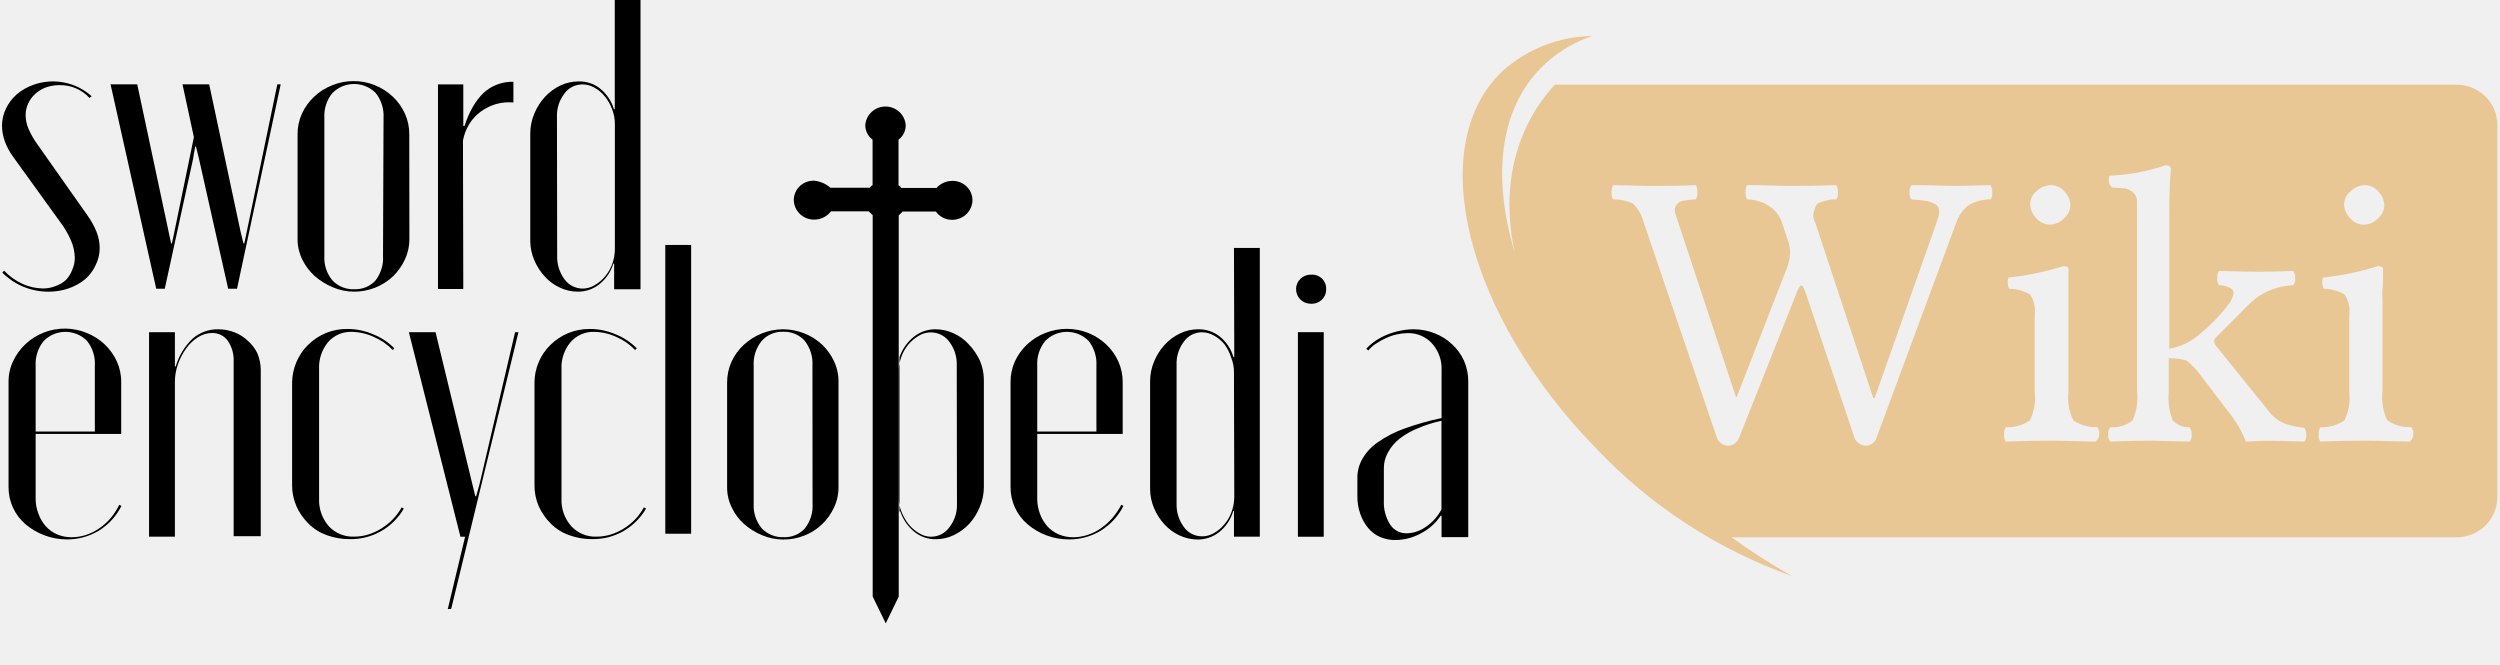
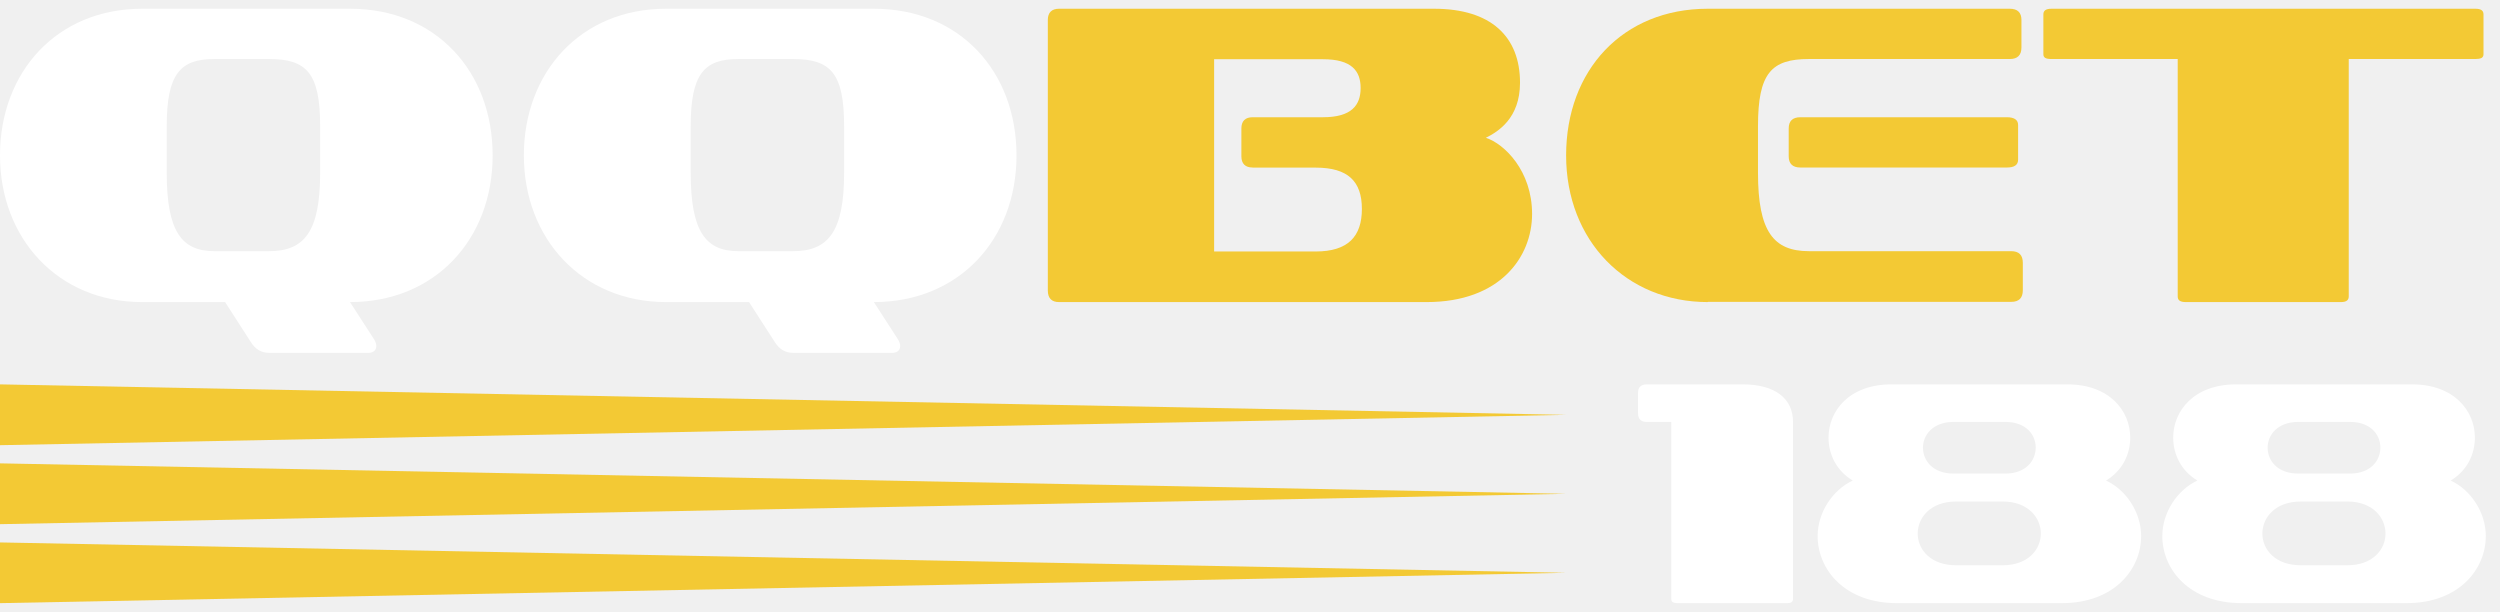
- <svg xmlns="http://www.w3.org/2000/svg" width="237" height="63" viewBox="0 0 237 63" fill="none">
-   <path fill-rule="evenodd" clip-rule="evenodd" d="M6.27 26.519C5.984 26.787 5.643 26.992 5.27 27.119C4.889 27.271 4.481 27.348 4.07 27.346C3.403 27.338 2.745 27.19 2.14 26.913C1.476 26.61 0.878 26.181 0.38 25.653L0.22 25.85C0.792 26.419 1.472 26.874 2.22 27.188C2.971 27.495 3.777 27.652 4.59 27.651C5.236 27.656 5.879 27.553 6.49 27.346C7.062 27.151 7.593 26.858 8.06 26.48C8.485 26.111 8.826 25.658 9.06 25.151C9.317 24.64 9.45 24.077 9.45 23.507C9.445 22.981 9.344 22.461 9.15 21.971C8.924 21.417 8.632 20.892 8.28 20.406L3.51 13.634C3.196 13.192 2.928 12.721 2.71 12.226C2.529 11.816 2.433 11.374 2.43 10.927C2.428 10.543 2.509 10.164 2.67 9.814C2.83 9.463 3.062 9.149 3.35 8.889C3.641 8.627 3.981 8.424 4.35 8.288C4.773 8.138 5.22 8.065 5.67 8.072C6.199 8.065 6.723 8.169 7.208 8.378C7.693 8.587 8.126 8.895 8.48 9.283L8.69 9.125C7.954 8.459 7.045 8.006 6.064 7.817C5.082 7.627 4.067 7.709 3.13 8.052C2.558 8.258 2.03 8.565 1.57 8.958C1.149 9.33 0.809 9.782 0.57 10.287C0.32 10.793 0.19 11.348 0.19 11.911C0.193 12.411 0.281 12.906 0.45 13.378C0.64 13.9 0.903 14.393 1.23 14.844L5.64 20.957C6.08 21.524 6.447 22.142 6.73 22.798C6.958 23.318 7.08 23.876 7.09 24.442C7.092 24.832 7.01 25.218 6.85 25.574C6.719 25.922 6.522 26.243 6.27 26.519Z" fill="black" />
-   <path fill-rule="evenodd" clip-rule="evenodd" d="M23.4 21.932L23.16 23.074H23.08L22.8 21.932L19.83 7.993H17.3L18.38 13.004L16.54 21.932L16.3 23.074H16.22L13.01 7.993H10.48L14.81 27.375H15.62L18.3 15.081L18.5 13.909H18.58L18.86 15.041L21.63 27.375H22.47L26.61 7.993H26.29L23.4 21.932Z" fill="black" />
-   <path fill-rule="evenodd" clip-rule="evenodd" d="M38.8 12.728C38.806 12.05 38.663 11.378 38.38 10.759C38.106 10.156 37.715 9.611 37.23 9.155C36.742 8.698 36.172 8.335 35.55 8.082C34.901 7.815 34.203 7.681 33.5 7.688C32.813 7.686 32.133 7.82 31.5 8.082C30.227 8.574 29.197 9.534 28.63 10.759C28.346 11.378 28.203 12.049 28.21 12.728V22.67C28.207 23.334 28.358 23.991 28.65 24.59C28.937 25.184 29.337 25.719 29.83 26.165C30.343 26.614 30.927 26.977 31.56 27.238C32.191 27.507 32.872 27.648 33.56 27.651C34.943 27.655 36.273 27.129 37.27 26.184C37.737 25.723 38.117 25.183 38.39 24.59C38.671 23.988 38.815 23.333 38.81 22.67L38.8 12.728ZM36.31 24.245C36.367 25.089 36.111 25.925 35.59 26.598C35.338 26.871 35.029 27.085 34.683 27.227C34.337 27.368 33.964 27.432 33.59 27.415C33.202 27.435 32.815 27.37 32.455 27.225C32.096 27.081 31.773 26.86 31.51 26.578C30.969 25.922 30.698 25.089 30.75 24.245V11.163C30.701 10.316 30.972 9.482 31.51 8.82C31.777 8.549 32.096 8.333 32.449 8.186C32.802 8.039 33.182 7.963 33.565 7.963C33.948 7.963 34.328 8.039 34.681 8.186C35.034 8.333 35.353 8.549 35.62 8.82C36.149 9.493 36.412 10.333 36.36 11.182L36.31 24.245Z" fill="black" />
-   <path fill-rule="evenodd" clip-rule="evenodd" d="M43.89 13.319C43.991 12.773 44.191 12.249 44.48 11.773C44.758 11.313 45.125 10.912 45.56 10.592C45.994 10.272 46.481 10.028 47 9.873C47.541 9.716 48.108 9.663 48.67 9.716V7.747C48.134 7.74 47.601 7.833 47.1 8.023C46.623 8.205 46.188 8.48 45.82 8.83C45.426 9.218 45.089 9.659 44.82 10.139C44.494 10.71 44.232 11.314 44.04 11.941H43.92V8.003H41.52V27.395H43.92L43.89 13.319Z" fill="black" />
-   <path fill-rule="evenodd" clip-rule="evenodd" d="M53.1 27.277C53.631 27.526 54.212 27.654 54.8 27.651C55.526 27.649 56.231 27.407 56.8 26.962C57.441 26.457 57.909 25.769 58.14 24.993H58.22V27.425H60.72V0H58.28V10.346H58.2C57.966 9.574 57.503 8.888 56.87 8.377C56.301 7.937 55.594 7.704 54.87 7.718C54.268 7.715 53.673 7.846 53.13 8.101C52.575 8.368 52.076 8.735 51.66 9.184C51.234 9.647 50.895 10.18 50.66 10.759C50.401 11.353 50.269 11.993 50.27 12.639V22.867C50.276 23.494 50.409 24.113 50.66 24.688C50.902 25.255 51.24 25.778 51.66 26.234C52.063 26.674 52.553 27.029 53.1 27.277ZM52.8 11.094C52.766 10.298 53.014 9.516 53.5 8.879C53.691 8.609 53.945 8.389 54.241 8.237C54.537 8.084 54.866 8.004 55.2 8.003C55.604 8 56.002 8.106 56.35 8.308C56.737 8.523 57.076 8.811 57.35 9.155C57.643 9.519 57.873 9.928 58.03 10.366C58.208 10.821 58.296 11.305 58.29 11.793V23.605C58.288 24.078 58.207 24.547 58.05 24.993C57.897 25.435 57.663 25.845 57.36 26.204C57.082 26.541 56.743 26.825 56.36 27.041C56.029 27.242 55.649 27.351 55.26 27.356C54.914 27.36 54.574 27.28 54.267 27.124C53.96 26.968 53.697 26.74 53.5 26.46C53.037 25.82 52.798 25.05 52.82 24.265L52.8 11.094Z" fill="black" />
-   <path fill-rule="evenodd" clip-rule="evenodd" d="M10.5 49.111C10.176 49.482 9.807 49.813 9.4 50.095C9.006 50.364 8.575 50.576 8.12 50.725C7.69 50.858 7.241 50.928 6.79 50.931C6.323 50.934 5.861 50.844 5.43 50.666C5.017 50.491 4.648 50.229 4.35 49.898C4.04 49.553 3.802 49.152 3.65 48.717C3.471 48.261 3.379 47.778 3.38 47.289V41.137H11.49V36.215C11.496 35.537 11.352 34.865 11.07 34.246C10.792 33.645 10.402 33.101 9.92 32.642C9.432 32.185 8.862 31.822 8.24 31.569C6.949 31.031 5.495 31.01 4.188 31.51C2.881 32.01 1.824 32.992 1.24 34.246C0.948 34.863 0.801 35.535 0.81 36.215V46.167C0.803 46.833 0.943 47.493 1.219 48.101C1.495 48.71 1.901 49.252 2.41 49.691C3.505 50.622 4.903 51.135 6.35 51.138C7.407 51.142 8.445 50.859 9.35 50.321C10.278 49.749 11.026 48.935 11.51 47.969L11.31 47.85C11.088 48.299 10.816 48.721 10.5 49.111ZM3.38 34.67C3.332 33.819 3.607 32.98 4.15 32.317C4.416 32.046 4.734 31.831 5.086 31.683C5.439 31.536 5.817 31.46 6.2 31.46C6.583 31.46 6.961 31.536 7.314 31.683C7.666 31.831 7.984 32.046 8.25 32.317C8.785 32.991 9.048 33.836 8.99 34.689V40.911H3.38V34.67Z" fill="black" />
-   <path fill-rule="evenodd" clip-rule="evenodd" d="M23.53 32.337C23.164 31.98 22.729 31.698 22.25 31.51C21.76 31.318 21.238 31.218 20.71 31.215C19.809 31.196 18.934 31.512 18.26 32.1C17.502 32.828 16.951 33.737 16.66 34.739H16.58V31.49H14.13V50.873H16.58V36.225C16.578 35.645 16.676 35.069 16.87 34.522C17.062 33.987 17.328 33.48 17.66 33.016C17.961 32.597 18.341 32.24 18.78 31.963C19.175 31.708 19.637 31.571 20.11 31.569C20.398 31.563 20.683 31.627 20.941 31.753C21.199 31.88 21.422 32.067 21.59 32.297C21.987 32.877 22.183 33.568 22.15 34.266V50.833H24.72V35.083C24.72 34.547 24.614 34.015 24.41 33.518C24.201 33.07 23.902 32.668 23.53 32.337Z" fill="black" />
-   <path fill-rule="evenodd" clip-rule="evenodd" d="M37.23 49.239C36.905 49.572 36.539 49.863 36.14 50.105C35.754 50.348 35.337 50.54 34.9 50.676C34.472 50.805 34.027 50.871 33.58 50.873C33.13 50.891 32.681 50.813 32.264 50.643C31.848 50.473 31.474 50.215 31.17 49.888C30.535 49.155 30.206 48.212 30.25 47.25V35.004C30.203 34.079 30.502 33.168 31.09 32.445C31.365 32.124 31.71 31.869 32.1 31.698C32.49 31.528 32.914 31.447 33.34 31.461C34.075 31.472 34.798 31.64 35.46 31.953C36.129 32.24 36.731 32.659 37.23 33.183L37.39 33.026C36.825 32.45 36.144 31.998 35.39 31.697C34.622 31.36 33.791 31.186 32.95 31.185C32.258 31.174 31.571 31.301 30.93 31.558C30.289 31.816 29.707 32.197 29.22 32.681C28.739 33.15 28.358 33.709 28.1 34.325C27.834 34.949 27.695 35.618 27.69 36.294V45.97C27.683 46.671 27.826 47.365 28.11 48.008C28.385 48.622 28.775 49.18 29.26 49.652C29.744 50.135 30.332 50.505 30.98 50.735C31.675 50.987 32.41 51.114 33.15 51.109C34.203 51.13 35.241 50.864 36.15 50.341C37.039 49.83 37.774 49.097 38.28 48.215L38.08 48.097C37.847 48.511 37.562 48.895 37.23 49.239Z" fill="black" />
-   <path fill-rule="evenodd" clip-rule="evenodd" d="M45.46 45.901L45.14 47.043H45.06L44.78 45.901L41.29 31.49H38.76L43.65 50.882H44.09L42.45 57.734H42.77L49.15 31.49H48.83L45.46 45.901Z" fill="black" />
-   <path fill-rule="evenodd" clip-rule="evenodd" d="M60.21 49.239C59.887 49.569 59.524 49.86 59.13 50.105C58.744 50.348 58.327 50.54 57.89 50.676C57.459 50.805 57.011 50.871 56.56 50.873C56.111 50.891 55.664 50.813 55.249 50.643C54.834 50.473 54.462 50.215 54.16 49.888C53.517 49.159 53.184 48.214 53.23 47.25V35.004C53.182 34.077 53.485 33.165 54.08 32.445C54.353 32.125 54.697 31.87 55.085 31.7C55.473 31.529 55.895 31.447 56.32 31.461C57.058 31.472 57.784 31.64 58.45 31.953C59.116 32.24 59.715 32.659 60.21 33.183L60.37 33.026C59.806 32.45 59.124 31.997 58.37 31.697C57.599 31.36 56.764 31.186 55.92 31.185C55.214 31.181 54.514 31.315 53.86 31.579C53.24 31.838 52.676 32.212 52.2 32.681C51.712 33.147 51.328 33.706 51.07 34.325C50.803 34.948 50.666 35.618 50.67 36.294V45.97C50.66 46.67 50.8 47.365 51.08 48.008C51.358 48.62 51.748 49.178 52.23 49.652C52.716 50.137 53.308 50.507 53.96 50.735C54.651 50.986 55.383 51.113 56.12 51.109C57.173 51.129 58.211 50.863 59.12 50.341C60.003 49.824 60.737 49.091 61.25 48.215L61.04 48.097C60.814 48.51 60.535 48.894 60.21 49.239Z" fill="black" />
-   <path fill-rule="evenodd" clip-rule="evenodd" d="M77.95 32.681C76.943 31.741 75.608 31.216 74.22 31.215C73.534 31.218 72.855 31.352 72.22 31.608C71.591 31.86 71.014 32.223 70.52 32.681C70.026 33.134 69.628 33.68 69.35 34.286C69.071 34.906 68.928 35.577 68.93 36.255V46.207C68.927 46.872 69.081 47.529 69.38 48.126C69.655 48.706 70.042 49.228 70.52 49.662C71.028 50.112 71.609 50.475 72.24 50.735C72.871 51.005 73.552 51.145 74.24 51.148C74.943 51.155 75.641 51.021 76.29 50.754C76.911 50.511 77.476 50.146 77.95 49.681C78.419 49.226 78.799 48.688 79.07 48.096C79.355 47.496 79.499 46.84 79.49 46.177V36.225C79.501 35.546 79.358 34.873 79.07 34.256C78.798 33.668 78.419 33.134 77.95 32.681ZM77.03 47.752C77.084 48.594 76.824 49.427 76.3 50.095C76.049 50.37 75.74 50.586 75.394 50.729C75.048 50.872 74.675 50.938 74.3 50.922C73.911 50.939 73.523 50.873 73.162 50.729C72.801 50.584 72.476 50.365 72.21 50.085C71.671 49.427 71.401 48.596 71.45 47.752V34.67C71.399 33.82 71.67 32.982 72.21 32.317C72.458 32.036 72.766 31.813 73.111 31.663C73.457 31.514 73.832 31.441 74.21 31.451C74.597 31.432 74.984 31.498 75.342 31.644C75.7 31.791 76.02 32.014 76.28 32.297C76.811 32.974 77.074 33.817 77.02 34.67L77.03 47.752Z" fill="black" />
-   <path fill-rule="evenodd" clip-rule="evenodd" d="M91.83 32.632C91.433 32.192 90.945 31.84 90.4 31.599C89.857 31.343 89.262 31.212 88.66 31.215C87.934 31.217 87.229 31.46 86.66 31.904C86.013 32.413 85.53 33.097 85.27 33.872V48.48H85.35C85.603 49.254 86.079 49.938 86.72 50.449C87.288 50.892 87.995 51.129 88.72 51.119C89.313 51.12 89.899 50.985 90.43 50.725C90.98 50.459 91.475 50.096 91.89 49.652C92.315 49.178 92.653 48.635 92.89 48.047C93.141 47.455 93.27 46.819 93.27 46.177V35.999C93.268 35.373 93.139 34.753 92.89 34.178C92.625 33.609 92.267 33.087 91.83 32.632ZM90.72 47.791C90.744 48.583 90.49 49.358 90 49.987C89.807 50.26 89.55 50.484 89.251 50.64C88.951 50.796 88.618 50.879 88.28 50.882C87.872 50.884 87.472 50.767 87.13 50.548C86.745 50.326 86.406 50.035 86.13 49.691C85.846 49.325 85.617 48.921 85.45 48.49C85.273 48.042 85.184 47.564 85.19 47.083V35.27C85.191 34.794 85.272 34.322 85.43 33.872C85.584 33.433 85.814 33.023 86.11 32.661C86.391 32.327 86.729 32.043 87.11 31.825C87.577 31.543 88.135 31.446 88.671 31.554C89.208 31.662 89.683 31.966 90 32.406C90.478 33.038 90.725 33.812 90.7 34.601L90.72 47.791Z" fill="black" />
-   <path fill-rule="evenodd" clip-rule="evenodd" d="M105.45 49.111C105.126 49.482 104.757 49.813 104.35 50.095C103.954 50.367 103.519 50.579 103.06 50.725C102.633 50.859 102.188 50.929 101.74 50.932C101.273 50.934 100.811 50.844 100.38 50.666C99.966 50.489 99.594 50.227 99.29 49.898C98.987 49.548 98.75 49.148 98.59 48.717C98.418 48.26 98.33 47.777 98.33 47.289V41.137H106.43V36.215C106.436 35.537 106.293 34.865 106.01 34.246C105.736 33.644 105.345 33.099 104.86 32.642C104.372 32.186 103.802 31.822 103.18 31.569C101.869 31.044 100.401 31.044 99.09 31.569C97.817 32.061 96.787 33.021 96.22 34.246C95.936 34.865 95.793 35.537 95.8 36.215V46.167C95.793 46.833 95.933 47.493 96.209 48.101C96.485 48.71 96.891 49.252 97.4 49.691C98.49 50.623 99.886 51.137 101.33 51.138C102.388 51.145 103.426 50.862 104.33 50.321C105.26 49.75 106.012 48.935 106.5 47.969L106.3 47.85C106.066 48.301 105.78 48.723 105.45 49.111ZM98.33 34.67C98.279 33.82 98.55 32.982 99.09 32.317C99.357 32.046 99.676 31.83 100.029 31.683C100.382 31.536 100.762 31.46 101.145 31.46C101.528 31.46 101.908 31.536 102.261 31.683C102.614 31.83 102.933 32.046 103.2 32.317C103.731 32.993 103.994 33.836 103.94 34.689V40.911H98.33V34.67Z" fill="black" />
-   <path fill-rule="evenodd" clip-rule="evenodd" d="M117.01 33.853H116.93C116.705 33.079 116.244 32.392 115.61 31.884C115.041 31.442 114.335 31.205 113.61 31.215C113.007 31.211 112.411 31.346 111.87 31.608C111.318 31.87 110.822 32.235 110.41 32.681C109.986 33.148 109.647 33.685 109.41 34.266C109.159 34.862 109.03 35.501 109.03 36.146V46.364C109.033 46.99 109.162 47.609 109.41 48.185C109.648 48.755 109.986 49.278 110.41 49.731C110.813 50.172 111.303 50.527 111.85 50.774C112.386 51.019 112.969 51.147 113.56 51.148C114.286 51.144 114.99 50.902 115.56 50.459C116.214 49.942 116.686 49.236 116.91 48.441H116.98V50.873H119.43V23.507H116.98L117.01 33.853ZM117.01 47.093C117.008 47.565 116.927 48.034 116.77 48.48C116.621 48.924 116.387 49.335 116.08 49.691C115.805 50.034 115.466 50.322 115.08 50.538C114.748 50.736 114.368 50.841 113.98 50.843C113.634 50.849 113.292 50.77 112.985 50.613C112.678 50.457 112.415 50.228 112.22 49.947C111.756 49.308 111.517 48.537 111.54 47.752V34.591C111.509 33.795 111.756 33.014 112.24 32.376C112.431 32.106 112.685 31.886 112.981 31.733C113.277 31.581 113.606 31.501 113.94 31.5C114.345 31.501 114.743 31.61 115.09 31.815C115.476 32.026 115.816 32.31 116.09 32.652C116.366 33.037 116.578 33.462 116.72 33.912C116.902 34.369 116.991 34.858 116.98 35.349L117.01 47.093Z" fill="black" />
-   <path fill-rule="evenodd" clip-rule="evenodd" d="M124.28 26.037C124.095 26.033 123.911 26.066 123.739 26.134C123.568 26.201 123.411 26.302 123.28 26.43C123.147 26.558 123.042 26.712 122.971 26.881C122.901 27.05 122.866 27.232 122.87 27.415C122.868 27.598 122.903 27.779 122.974 27.948C123.044 28.117 123.148 28.27 123.28 28.399C123.411 28.527 123.568 28.628 123.739 28.696C123.911 28.764 124.095 28.797 124.28 28.793C124.471 28.803 124.662 28.773 124.84 28.706C125.019 28.639 125.181 28.536 125.317 28.403C125.452 28.271 125.558 28.111 125.628 27.936C125.697 27.761 125.729 27.573 125.72 27.385C125.726 27.203 125.693 27.021 125.624 26.852C125.555 26.683 125.452 26.529 125.32 26.401C125.181 26.274 125.017 26.175 124.838 26.113C124.659 26.05 124.469 26.024 124.28 26.037Z" fill="black" />
-   <path d="M125.49 31.49H123.04V50.882H125.49V31.49Z" fill="black" />
-   <path fill-rule="evenodd" clip-rule="evenodd" d="M137.65 32.632C137.177 32.185 136.62 31.834 136.01 31.599C135.375 31.344 134.696 31.213 134.01 31.215C133.566 31.219 133.124 31.268 132.69 31.362C132.272 31.45 131.864 31.575 131.47 31.736C131.087 31.892 130.722 32.087 130.38 32.317C130.067 32.535 129.779 32.786 129.52 33.065L129.72 33.223C129.924 32.967 130.171 32.748 130.45 32.573C130.747 32.372 131.062 32.198 131.39 32.051C132.034 31.749 132.737 31.588 133.45 31.579C133.884 31.568 134.316 31.651 134.715 31.821C135.114 31.991 135.47 32.244 135.76 32.563C136.389 33.267 136.712 34.186 136.66 35.123V39.631C135.475 39.879 134.309 40.208 133.17 40.615C132.291 40.926 131.457 41.35 130.69 41.875C130.076 42.279 129.563 42.814 129.19 43.441C128.854 43.997 128.677 44.633 128.68 45.281V47.043C128.673 47.616 128.768 48.186 128.96 48.727C129.125 49.209 129.375 49.659 129.7 50.056C130.003 50.417 130.386 50.707 130.82 50.902C131.268 51.094 131.751 51.195 132.24 51.197C133.098 51.194 133.94 50.977 134.69 50.567C135.457 50.176 136.108 49.596 136.58 48.884H136.66V50.922H139.19V36.156C139.196 35.479 139.057 34.808 138.78 34.187C138.516 33.598 138.131 33.069 137.65 32.632ZM136.65 48.293C136.307 48.947 135.805 49.509 135.19 49.928C134.661 50.32 134.022 50.54 133.36 50.557C133.045 50.565 132.734 50.492 132.457 50.345C132.18 50.199 131.947 49.983 131.78 49.721C131.359 49.048 131.153 48.266 131.19 47.477V44.376C131.19 43.856 131.324 43.344 131.58 42.889C131.851 42.394 132.218 41.956 132.66 41.6C133.183 41.193 133.762 40.861 134.38 40.615C135.11 40.299 135.871 40.055 136.65 39.887V48.293Z" fill="black" />
-   <path d="M65.52 23.221H63.07V50.597H65.52V23.221Z" fill="black" />
-   <path fill-rule="evenodd" clip-rule="evenodd" d="M85.2 20.416L85.58 20.052H88.72C88.893 20.298 89.125 20.498 89.395 20.635C89.666 20.773 89.966 20.843 90.27 20.839C90.778 20.839 91.264 20.642 91.624 20.289C91.984 19.937 92.187 19.459 92.19 18.959C92.186 18.716 92.133 18.475 92.034 18.252C91.936 18.029 91.793 17.827 91.614 17.659C91.436 17.491 91.225 17.359 90.994 17.271C90.763 17.183 90.517 17.141 90.27 17.148C89.988 17.149 89.709 17.21 89.452 17.326C89.195 17.441 88.966 17.608 88.78 17.817H85.43C85.379 17.709 85.29 17.621 85.18 17.571V13.24C85.396 13.077 85.57 12.867 85.689 12.626C85.807 12.385 85.865 12.12 85.86 11.852C85.825 11.376 85.608 10.93 85.253 10.604C84.897 10.279 84.43 10.098 83.945 10.098C83.46 10.098 82.993 10.279 82.637 10.604C82.282 10.93 82.065 11.376 82.03 11.852C82.026 12.12 82.086 12.386 82.206 12.627C82.326 12.868 82.502 13.078 82.72 13.24V17.551C82.609 17.602 82.521 17.689 82.47 17.797H78.72C78.29 17.416 77.746 17.181 77.17 17.128C76.923 17.122 76.677 17.163 76.446 17.251C76.215 17.339 76.004 17.471 75.826 17.639C75.647 17.808 75.504 18.009 75.406 18.233C75.307 18.456 75.254 18.696 75.25 18.939C75.253 19.439 75.456 19.917 75.816 20.269C76.176 20.622 76.662 20.82 77.17 20.82C77.482 20.821 77.79 20.751 78.07 20.614C78.35 20.477 78.593 20.278 78.78 20.032H82.35L82.73 20.396V56.552L83.97 59.092L85.2 56.552V20.416Z" fill="black" />
-   <path fill-rule="evenodd" clip-rule="evenodd" d="M232.87 8.023H147.41C145.25 10.287 141.82 15.583 143.58 23.881C141.48 16.823 142.14 10.474 146.05 6.467C147.41 5.087 149.082 4.041 150.93 3.416C147.779 3.465 144.755 4.648 142.43 6.743C134.95 13.84 138.95 29.876 151.36 42.555C156.488 47.974 162.854 52.115 169.93 54.633C167.932 53.519 166.005 52.286 164.16 50.941H232.87C233.899 50.941 234.886 50.539 235.614 49.823C236.341 49.106 236.75 48.135 236.75 47.122V11.842C236.75 10.829 236.341 9.858 235.614 9.141C234.886 8.425 233.899 8.023 232.87 8.023ZM222.87 18.103C223.233 17.764 223.71 17.568 224.21 17.551C224.455 17.555 224.696 17.613 224.916 17.72C225.136 17.828 225.328 17.982 225.48 18.172C225.824 18.528 226.021 18.999 226.03 19.491C226.02 19.725 225.961 19.954 225.856 20.164C225.751 20.375 225.602 20.561 225.42 20.711C225.246 20.895 225.035 21.042 224.801 21.144C224.568 21.245 224.316 21.299 224.06 21.302C223.816 21.294 223.576 21.234 223.357 21.128C223.138 21.02 222.944 20.869 222.79 20.682C222.434 20.323 222.23 19.844 222.22 19.343C222.228 19.101 222.292 18.863 222.406 18.649C222.521 18.434 222.682 18.247 222.88 18.103H222.87ZM193.08 18.103C193.443 17.764 193.92 17.568 194.42 17.551C194.669 17.55 194.916 17.604 195.141 17.709C195.366 17.815 195.564 17.97 195.72 18.162C196.064 18.518 196.261 18.989 196.27 19.481C196.26 19.715 196.201 19.944 196.096 20.154C195.991 20.365 195.842 20.551 195.66 20.701C195.486 20.886 195.276 21.034 195.042 21.136C194.808 21.237 194.556 21.29 194.3 21.292C194.056 21.284 193.816 21.225 193.597 21.118C193.378 21.011 193.184 20.859 193.03 20.672C192.674 20.313 192.47 19.835 192.46 19.333C192.466 19.095 192.526 18.861 192.635 18.648C192.744 18.436 192.899 18.249 193.09 18.103H193.08ZM188.7 18.9C187.925 18.886 187.164 19.105 186.52 19.53C186.009 19.964 185.632 20.53 185.43 21.164L177.94 41.373C177.891 41.606 177.768 41.817 177.588 41.975C177.407 42.132 177.18 42.229 176.94 42.249C176.665 42.256 176.396 42.168 176.179 42.001C175.962 41.834 175.81 41.599 175.75 41.334L171.29 28.094C171.07 27.405 170.89 27.06 170.77 27.06C170.65 27.06 170.44 27.366 170.23 27.986L164.93 41.334C164.71 41.925 164.36 42.23 163.88 42.249C163.607 42.255 163.341 42.167 163.127 41.999C162.914 41.832 162.766 41.597 162.71 41.334L155.78 20.948C155.606 20.314 155.26 19.739 154.78 19.284C154.202 19.016 153.569 18.884 152.93 18.9C152.805 18.707 152.752 18.477 152.78 18.25C152.757 18.008 152.81 17.764 152.93 17.551L156.48 17.63C157.66 17.63 159.09 17.63 160.76 17.551C160.879 17.761 160.932 18.001 160.91 18.241C160.934 18.471 160.882 18.702 160.76 18.9C160.35 18.912 159.942 18.958 159.54 19.038C159.395 19.062 159.258 19.12 159.14 19.206C159.022 19.292 158.926 19.404 158.86 19.534C158.794 19.663 158.759 19.805 158.759 19.95C158.759 20.095 158.794 20.238 158.86 20.367L164.57 37.642H164.64L169.44 25.308C169.608 24.854 169.696 24.374 169.7 23.891C169.698 23.535 169.633 23.182 169.51 22.847L168.94 21.125C168.741 20.523 168.357 19.996 167.84 19.619C167.195 19.164 166.424 18.913 165.63 18.9C165.505 18.707 165.452 18.477 165.48 18.25C165.457 18.008 165.51 17.764 165.63 17.551C167.63 17.551 168.93 17.63 169.44 17.63C170.14 17.63 171.69 17.63 174.08 17.551C174.199 17.761 174.252 18.001 174.23 18.241C174.254 18.471 174.202 18.702 174.08 18.9C173.72 18.9 173.46 18.9 173.3 18.979C173.074 19.015 172.853 19.075 172.64 19.156C172.537 19.179 172.439 19.222 172.354 19.283C172.268 19.344 172.195 19.421 172.14 19.51C172.09 19.648 172.01 19.855 171.93 20.131C171.855 20.467 171.912 20.819 172.09 21.115L177.58 37.721H177.72L183.72 20.721C183.787 20.531 183.824 20.332 183.83 20.131C183.835 19.977 183.811 19.823 183.76 19.678C183.698 19.54 183.588 19.428 183.45 19.363C183.316 19.282 183.176 19.213 183.03 19.156C182.852 19.094 182.668 19.051 182.48 19.028L181.87 18.959L181.21 18.9C181.136 18.81 181.081 18.706 181.048 18.594C181.015 18.483 181.006 18.366 181.02 18.25C180.997 18.003 181.064 17.755 181.21 17.551C183.21 17.551 184.64 17.63 185.39 17.63L188.7 17.551C188.819 17.761 188.875 18 188.86 18.241C188.894 18.47 188.844 18.703 188.72 18.9H188.7ZM198.63 41.865C196.45 41.806 195.05 41.777 194.42 41.777C193.79 41.777 192.29 41.777 190.14 41.865C190.017 41.668 189.964 41.436 189.99 41.206C189.969 40.964 190.021 40.72 190.14 40.507C190.955 40.54 191.758 40.312 192.43 39.857C192.847 39.007 193.006 38.057 192.89 37.121V29.895C192.985 29.21 192.833 28.513 192.46 27.927C191.858 27.563 191.166 27.372 190.46 27.375C190.316 27.039 190.291 26.664 190.39 26.312C192.157 26.133 193.9 25.77 195.59 25.23C195.92 25.23 196.09 25.318 196.09 25.485C196.098 25.574 196.098 25.663 196.09 25.751C196.09 25.869 196.09 26.106 196.09 26.45C196.09 26.795 196.09 27.129 196.09 27.434C196.09 27.74 196.09 28.124 196.09 28.547C196.09 28.97 196.09 29.354 196.09 29.708V37.101C195.972 38.041 196.131 38.995 196.55 39.847C197.211 40.307 198.012 40.533 198.82 40.487C198.971 40.688 199.039 40.938 199.01 41.186C199.006 41.32 198.97 41.451 198.906 41.569C198.842 41.687 198.751 41.788 198.64 41.865H198.63ZM218.45 41.865C216.93 41.816 215.89 41.787 215.33 41.787C214.77 41.787 213.99 41.787 212.98 41.865C212.91 41.865 212.86 41.797 212.83 41.678C212.444 40.722 211.911 39.829 211.25 39.031L208.47 35.388C208.128 34.917 207.713 34.502 207.24 34.158C206.705 34.022 206.153 33.955 205.6 33.961V37.15C205.508 38.065 205.635 38.989 205.97 39.847C206.173 40.064 206.421 40.235 206.697 40.348C206.973 40.462 207.271 40.516 207.57 40.507C207.719 40.709 207.79 40.957 207.77 41.206C207.787 41.324 207.778 41.443 207.743 41.557C207.709 41.671 207.649 41.776 207.57 41.865L204.12 41.777C203.53 41.777 202.18 41.777 200.05 41.865C199.974 41.774 199.919 41.668 199.886 41.555C199.853 41.442 199.844 41.323 199.86 41.206C199.831 40.958 199.899 40.708 200.05 40.507C200.81 40.559 201.562 40.331 202.16 39.867C202.551 38.999 202.7 38.044 202.59 37.101V20.829C202.59 20.022 202.59 19.432 202.59 19.038C202.583 18.865 202.536 18.697 202.453 18.545C202.37 18.393 202.253 18.262 202.11 18.162C201.92 18.013 201.697 17.908 201.46 17.857L200.21 17.768C200.061 17.627 199.961 17.445 199.921 17.246C199.882 17.047 199.906 16.841 199.99 16.656C201.799 16.583 203.588 16.251 205.3 15.671C205.64 15.671 205.8 15.799 205.8 16.055C205.7 17.046 205.65 18.359 205.65 19.993V33.055C206.593 32.896 207.48 32.507 208.23 31.923C209.354 31.043 210.362 30.027 211.23 28.901C211.348 28.763 211.449 28.611 211.53 28.448C211.619 28.267 211.686 28.075 211.73 27.878C211.752 27.768 211.738 27.654 211.689 27.553C211.64 27.452 211.56 27.369 211.46 27.316C211.122 27.127 210.739 27.031 210.35 27.041C210.225 26.848 210.172 26.618 210.2 26.391C210.181 26.146 210.233 25.9 210.35 25.682C212.24 25.741 213.48 25.761 214.09 25.761C214.42 25.761 215.53 25.761 217.4 25.682C217.541 25.888 217.605 26.135 217.58 26.381C217.611 26.616 217.546 26.853 217.4 27.041C215.913 27.087 214.492 27.66 213.4 28.655L210.06 32.002C210.008 32.05 209.966 32.108 209.937 32.172C209.908 32.236 209.892 32.306 209.89 32.376C209.927 32.574 210.025 32.756 210.17 32.898L215.17 39.099C215.534 39.56 216.013 39.919 216.56 40.143C217.169 40.351 217.799 40.49 218.44 40.556C218.584 40.76 218.652 41.008 218.63 41.255C218.65 41.472 218.589 41.689 218.46 41.865H218.45ZM228.45 41.865C226.27 41.806 224.87 41.777 224.24 41.777C223.61 41.777 222.1 41.777 219.96 41.865C219.837 41.668 219.784 41.436 219.81 41.206C219.789 40.964 219.841 40.72 219.96 40.507C220.775 40.54 221.578 40.312 222.25 39.857C222.667 39.007 222.826 38.057 222.71 37.121V29.895C222.805 29.21 222.653 28.513 222.28 27.927C221.678 27.563 220.986 27.372 220.28 27.375C220.136 27.039 220.111 26.664 220.21 26.312C221.977 26.132 223.72 25.769 225.41 25.23C225.74 25.23 225.91 25.318 225.91 25.485C225.91 25.653 225.91 25.633 225.91 25.751C225.91 25.869 225.91 26.106 225.91 26.45C225.91 26.795 225.91 27.129 225.86 27.434C225.81 27.74 225.86 28.124 225.86 28.547C225.86 28.97 225.86 29.354 225.86 29.708V37.101C225.742 38.041 225.901 38.995 226.32 39.847C226.981 40.307 227.782 40.533 228.59 40.487C228.741 40.688 228.809 40.938 228.78 41.186C228.778 41.318 228.746 41.448 228.685 41.566C228.624 41.684 228.537 41.786 228.43 41.865H228.45Z" fill="#E9C795" />
+ <svg xmlns="http://www.w3.org/2000/svg" width="143" height="35" viewBox="0 0 143 35" fill="none">
+   <g clip-path="url(#clip0_501_10086)">
+     <path d="M15.369 20.179C14.95 20.179 14.602 19.982 14.332 19.541L12.876 17.279H8.128C3.315 17.279 0 13.639 0 8.89C0 4.14 3.237 0.5 8.134 0.5H20.02C24.936 0.5 28.179 4.092 28.179 8.89C28.179 13.687 24.888 17.279 20.02 17.279L21.405 19.421C21.477 19.547 21.525 19.666 21.525 19.791C21.525 19.988 21.405 20.185 21.058 20.185H15.375L15.369 20.179ZM18.312 7.213C18.312 4.188 17.545 3.376 15.393 3.376H12.258C10.304 3.376 9.537 4.235 9.537 7.213V9.892C9.537 13.216 10.376 14.367 12.258 14.367H15.393C17.419 14.367 18.312 13.234 18.312 9.892V7.213Z" fill="white" />
+     <path d="M45.34 20.179C44.92 20.179 44.573 19.982 44.303 19.541L42.846 17.279H38.099C33.28 17.279 29.965 13.639 29.965 8.89C29.965 4.14 33.208 0.5 38.099 0.5H49.985C54.901 0.5 58.144 4.092 58.144 8.89C58.144 13.687 54.853 17.279 49.985 17.279L51.37 19.421C51.442 19.547 51.49 19.666 51.49 19.791C51.49 19.988 51.37 20.185 51.022 20.185H45.34V20.179ZM48.283 7.213C48.283 4.188 47.516 3.376 45.364 3.376H42.229C40.275 3.376 39.508 4.235 39.508 7.213V9.892C39.508 13.216 40.347 14.367 42.229 14.367H45.364C47.39 14.367 48.283 13.234 48.283 9.892V7.213Z" fill="white" />
+     <path d="M60.577 17.279C60.157 17.279 59.935 17.058 59.935 16.617V1.138C59.935 0.721 60.157 0.5 60.577 0.5H82.03C85.291 0.5 86.945 2.099 86.945 4.731C86.945 6.771 85.686 7.535 84.991 7.881C86.052 8.227 87.635 9.773 87.635 12.237C87.635 14.701 85.806 17.279 81.605 17.279H60.571H60.577ZM71.648 9.582C71.229 9.582 71.007 9.361 71.007 8.943V7.344C71.007 6.926 71.229 6.706 71.648 6.706H75.676C77.307 6.706 77.828 6.019 77.828 5.035C77.828 4.05 77.307 3.388 75.676 3.388H69.448V14.385H75.257C77.109 14.385 77.9 13.526 77.9 11.951C77.9 10.375 77.109 9.588 75.257 9.588H71.648V9.582Z" fill="#F3C934" />
+     <path d="M97.686 17.279C93.017 17.279 89.582 13.765 89.582 8.89C89.582 4.015 92.819 0.5 97.686 0.5H114.961C115.405 0.5 115.627 0.721 115.627 1.138V2.714C115.627 3.155 115.405 3.376 114.961 3.376H103.471C101.319 3.376 100.557 4.188 100.557 7.213V9.892C100.557 13.24 101.445 14.367 103.471 14.367H115.039C115.483 14.367 115.705 14.588 115.705 15.03V16.605C115.705 17.047 115.483 17.267 115.039 17.267H97.692L97.686 17.279ZM102.979 9.582C102.535 9.582 102.314 9.361 102.314 8.943V7.344C102.314 6.926 102.535 6.706 102.979 6.706H114.794C115.213 6.706 115.435 6.855 115.435 7.147V9.14C115.435 9.439 115.213 9.582 114.794 9.582H102.979Z" fill="#F3C934" />
+     <path d="M125.033 17.279C124.715 17.279 124.565 17.184 124.565 16.957V3.376H117.348C117.025 3.376 116.881 3.304 116.881 3.108V0.822C116.881 0.601 117.031 0.5 117.348 0.5H141.589C141.907 0.5 142.056 0.601 142.056 0.822V3.108C142.056 3.304 141.907 3.376 141.589 3.376H134.348V16.957C134.348 17.178 134.198 17.279 133.904 17.279H125.033Z" fill="#F3C934" />
+     <path d="M95.949 34.499C95.709 34.499 95.596 34.428 95.596 34.261V24.134H94.193C93.863 24.134 93.695 23.967 93.695 23.639V22.464C93.695 22.153 93.863 21.986 94.193 21.986H99.683C101.506 21.986 102.561 22.774 102.561 24.134V34.261C102.561 34.428 102.447 34.499 102.231 34.499H95.949Z" fill="white" />
+     <path d="M108.5 34.499C105.515 34.499 103.969 32.572 103.969 30.662C103.969 29.308 104.832 28.019 105.977 27.488C105.036 26.921 104.592 25.984 104.592 25.029C104.592 23.508 105.773 21.986 108.189 21.986H118.253C120.669 21.986 121.849 23.508 121.849 25.029C121.849 25.984 121.406 26.921 120.465 27.488C121.61 28.019 122.473 29.302 122.473 30.662C122.473 32.572 120.926 34.499 117.941 34.499H108.506H108.5ZM114.56 32.333C115.999 32.333 116.736 31.432 116.736 30.519C116.736 29.606 115.999 28.687 114.56 28.687H111.887C110.43 28.687 109.693 29.606 109.693 30.519C109.693 31.432 110.43 32.333 111.887 32.333H114.56ZM111.743 24.134C110.562 24.134 109.993 24.886 109.993 25.602C109.993 26.354 110.562 27.088 111.743 27.088H114.71C115.873 27.088 116.443 26.354 116.443 25.602C116.443 24.851 115.873 24.134 114.71 24.134H111.743Z" fill="white" />
+     <path d="M128.215 34.499C125.23 34.499 123.684 32.572 123.684 30.662C123.684 29.308 124.547 28.019 125.692 27.488C124.751 26.921 124.307 25.984 124.307 25.029C124.307 23.508 125.488 21.986 127.903 21.986H137.968C140.383 21.986 141.564 23.508 141.564 25.029C141.564 25.984 141.121 26.921 140.18 27.488C141.324 28.019 142.188 29.302 142.188 30.662C142.188 32.572 140.641 34.499 137.656 34.499H128.221H128.215ZM134.275 32.333C135.714 32.333 136.451 31.432 136.451 30.519C136.451 29.606 135.714 28.687 134.275 28.687H131.602C130.145 28.687 129.408 29.606 129.408 30.519C129.408 31.432 130.145 32.333 131.602 32.333H134.275ZM131.458 24.134C130.277 24.134 129.708 24.886 129.708 25.602C129.708 26.354 130.277 27.088 131.458 27.088H134.425C135.588 27.088 136.157 26.354 136.157 25.602C136.157 24.851 135.588 24.134 134.425 24.134H131.458Z" fill="white" />
+     <path d="M0 25.465V21.986L89.583 23.729L0 25.465Z" fill="#F3C934" />
+     <path d="M0 29.983V26.504L89.583 28.246L0 29.983Z" fill="#F3C934" />
+     <path d="M0 34.5V31.027L89.583 32.764L0 34.5Z" fill="#F3C934" />
+   </g>
+   <defs>
+     <clipPath id="clip0_501_10086">
+       <rect width="142.182" height="34" fill="white" transform="translate(0 0.5)" />
+     </clipPath>
+   </defs>
</svg>
